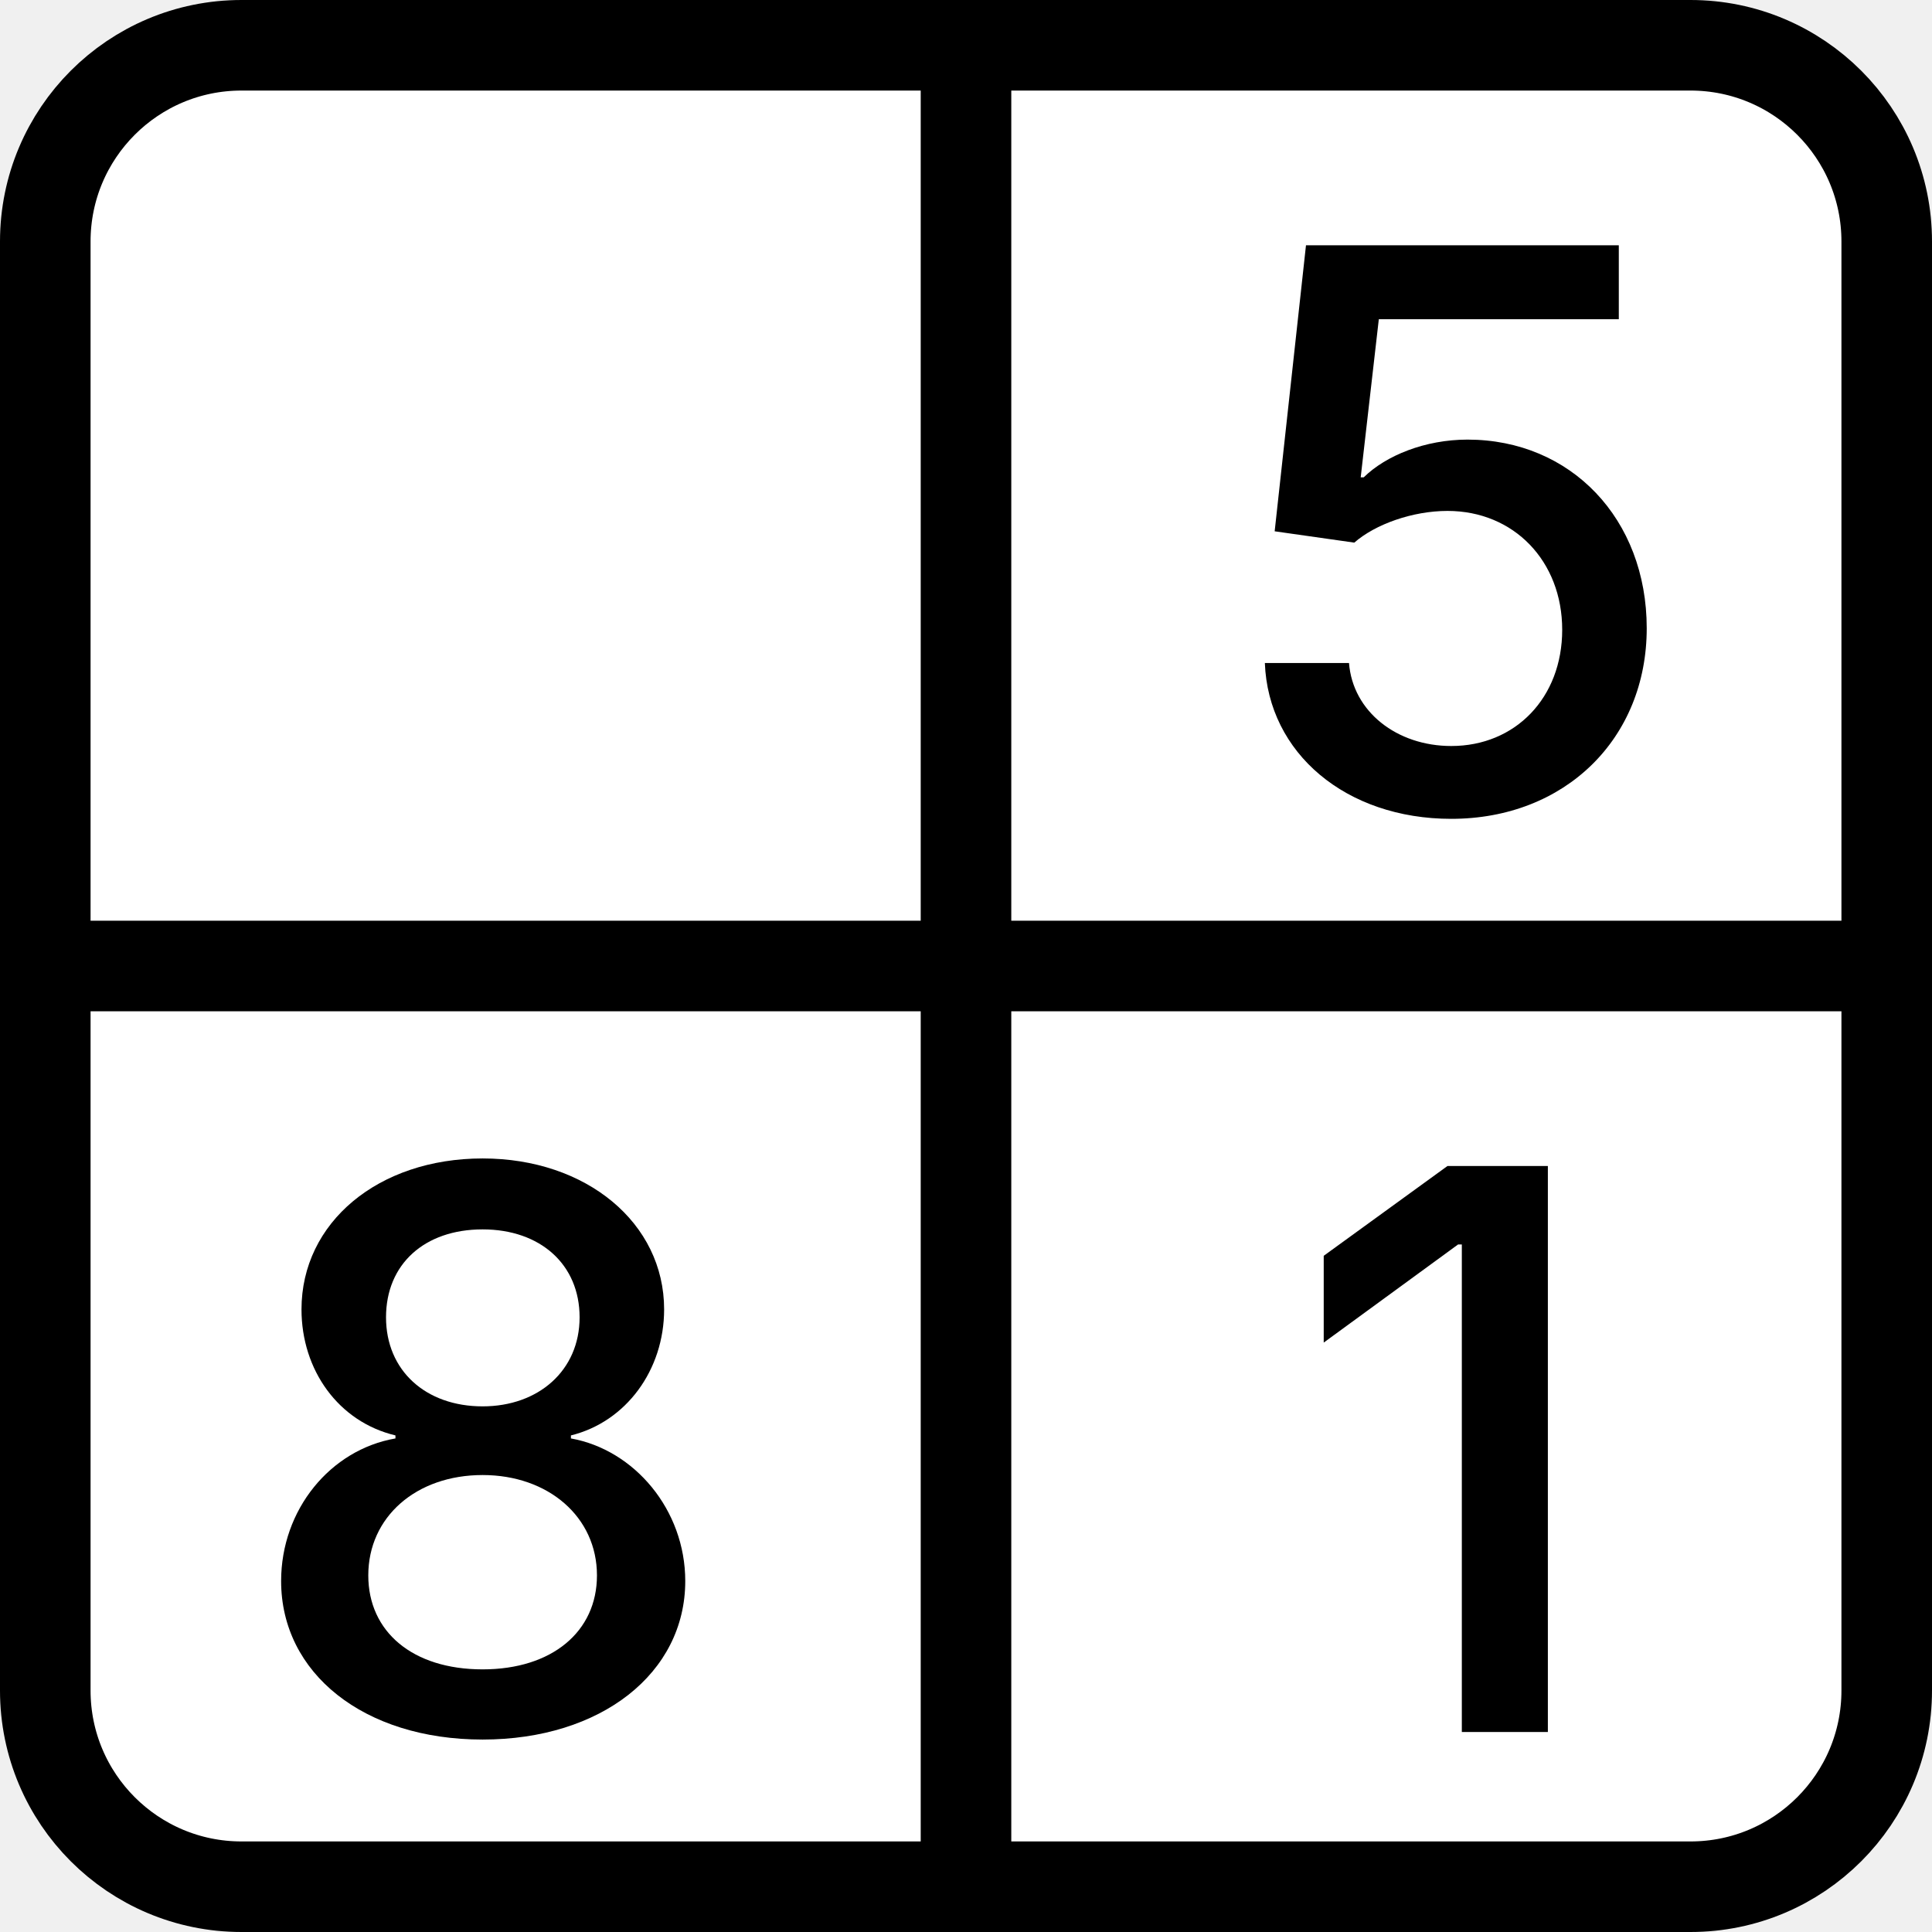
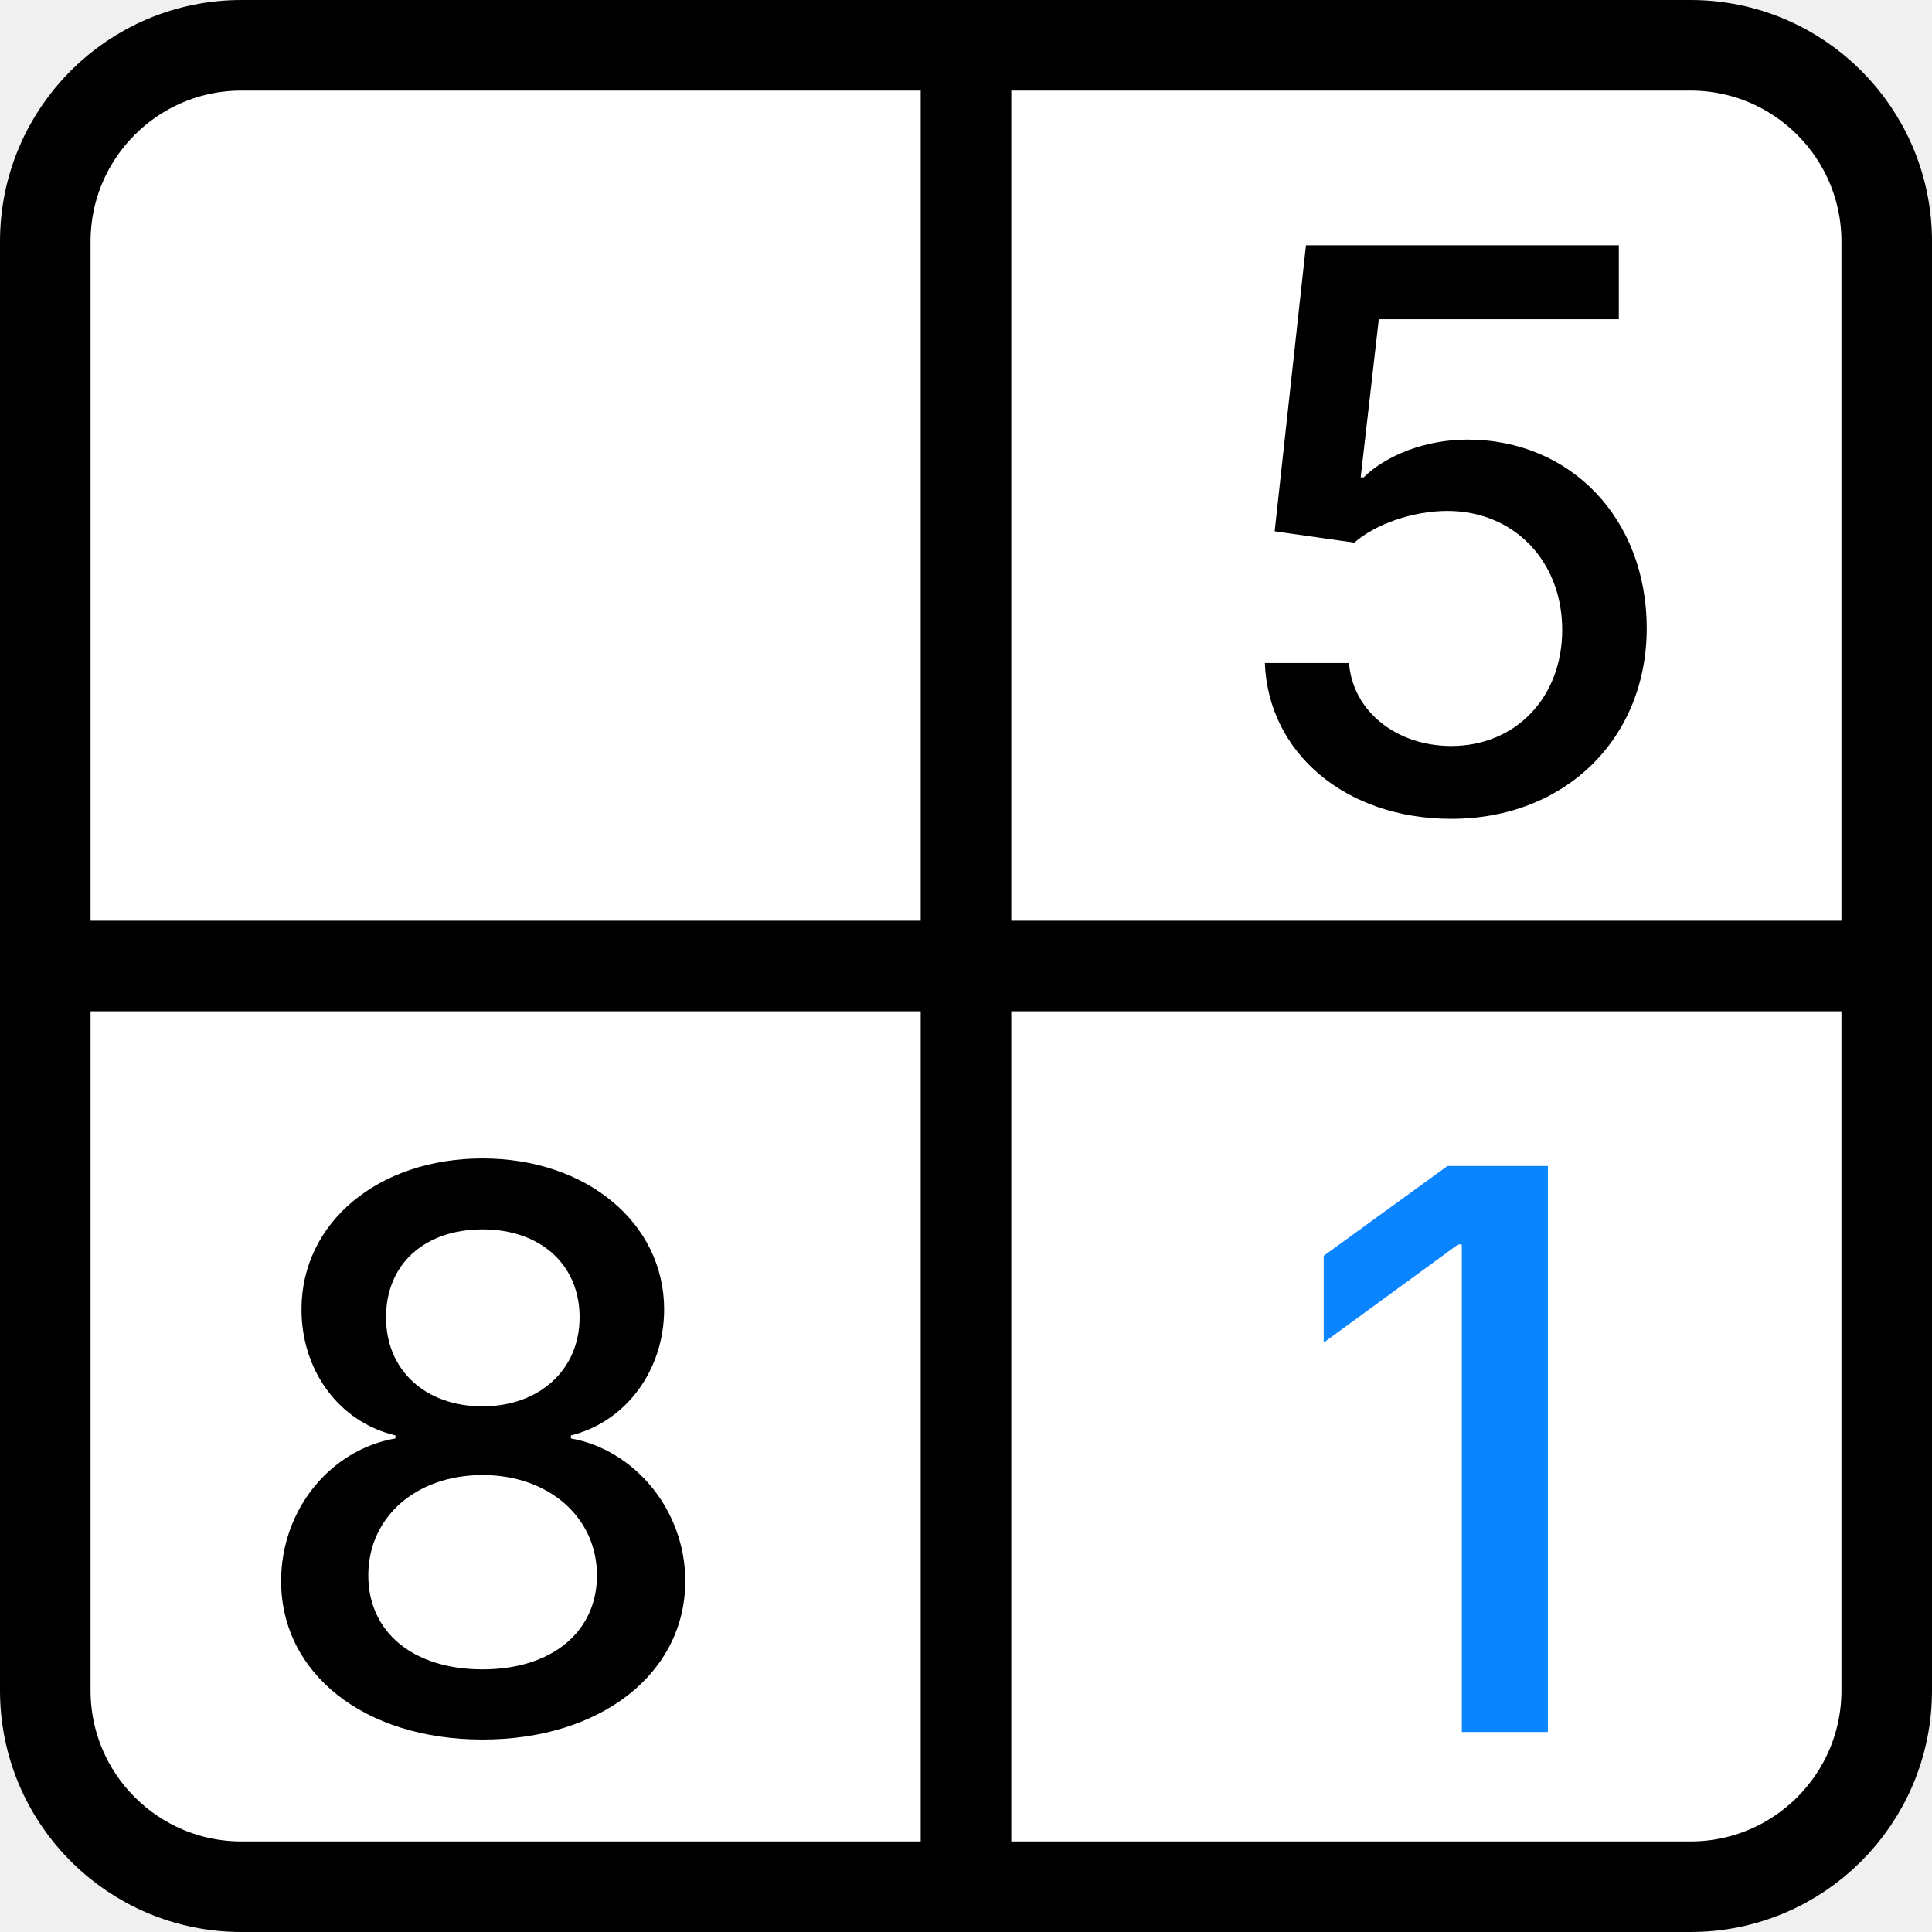
<svg xmlns="http://www.w3.org/2000/svg" viewBox="0 0 512 512" width="512" height="512">
  <rect x="12.0" y="12.0" width="488" height="488" rx="52" fill="#fff" stroke="#000" stroke-width="24" />
  <path d="M256 12V500M12 256H500" stroke="#000" stroke-width="24" fill="none" />
  <path fill="#000" d="M384.6 217C414.8 217 436.4 195.7 436.4 166.5C436.4 137.5 416.3 116.5 388.9 116.5C377.7 116.5 367.3 120.7 361.4 126.5H360.6L365.4 84.6H429V65H346.1L337.8 140.8L358.9 143.8C364.5 138.9 374.4 135.4 383.6 135.4C401.2 135.4 414 148.7 414 166.9C414 184.9 401.6 197.7 384.6 197.7C370.2 197.7 358.5 188.6 357.5 175.7H335.2C336.1 199.6 356.7 217 384.6 217Z" />
  <path fill="#000" d="M127.9 461C159.3 461 181.6 443.4 181.6 419C181.6 400.1 168.1 384.2 151.3 381.2V380.4C165.9 376.8 176 363.1 176 347C176 324.1 155.4 307 127.9 307C100.2 307 79.9 324 79.9 347C79.9 363.1 89.7 376.8 104.8 380.4V381.2C87.5 384.2 74.5 400.1 74.5 419C74.5 443.4 96.4 461 127.9 461ZM127.9 442.4C109.3 442.4 97.6 432.4 97.6 417.5C97.6 402 110.3 390.9 127.9 390.9C145.3 390.9 158.2 402 158.2 417.5C158.2 432.4 146.3 442.4 127.9 442.4ZM127.9 372.7C112.8 372.7 102.3 363.2 102.3 349.1C102.3 335 112.5 325.8 127.9 325.8C143.2 325.8 153.6 335.1 153.6 349.1C153.6 363.2 142.7 372.7 127.9 372.7Z" />
-   <path fill="#000" d="M410.2 309H383.6L350.8 332.8V355.8L386.4 329.8H387.4V459H410.2Z" />
+   <path fill="#0a85ff" d="M410.2 309H383.6L350.8 332.8V355.8L386.4 329.8H387.4V459H410.2Z" />
</svg>
